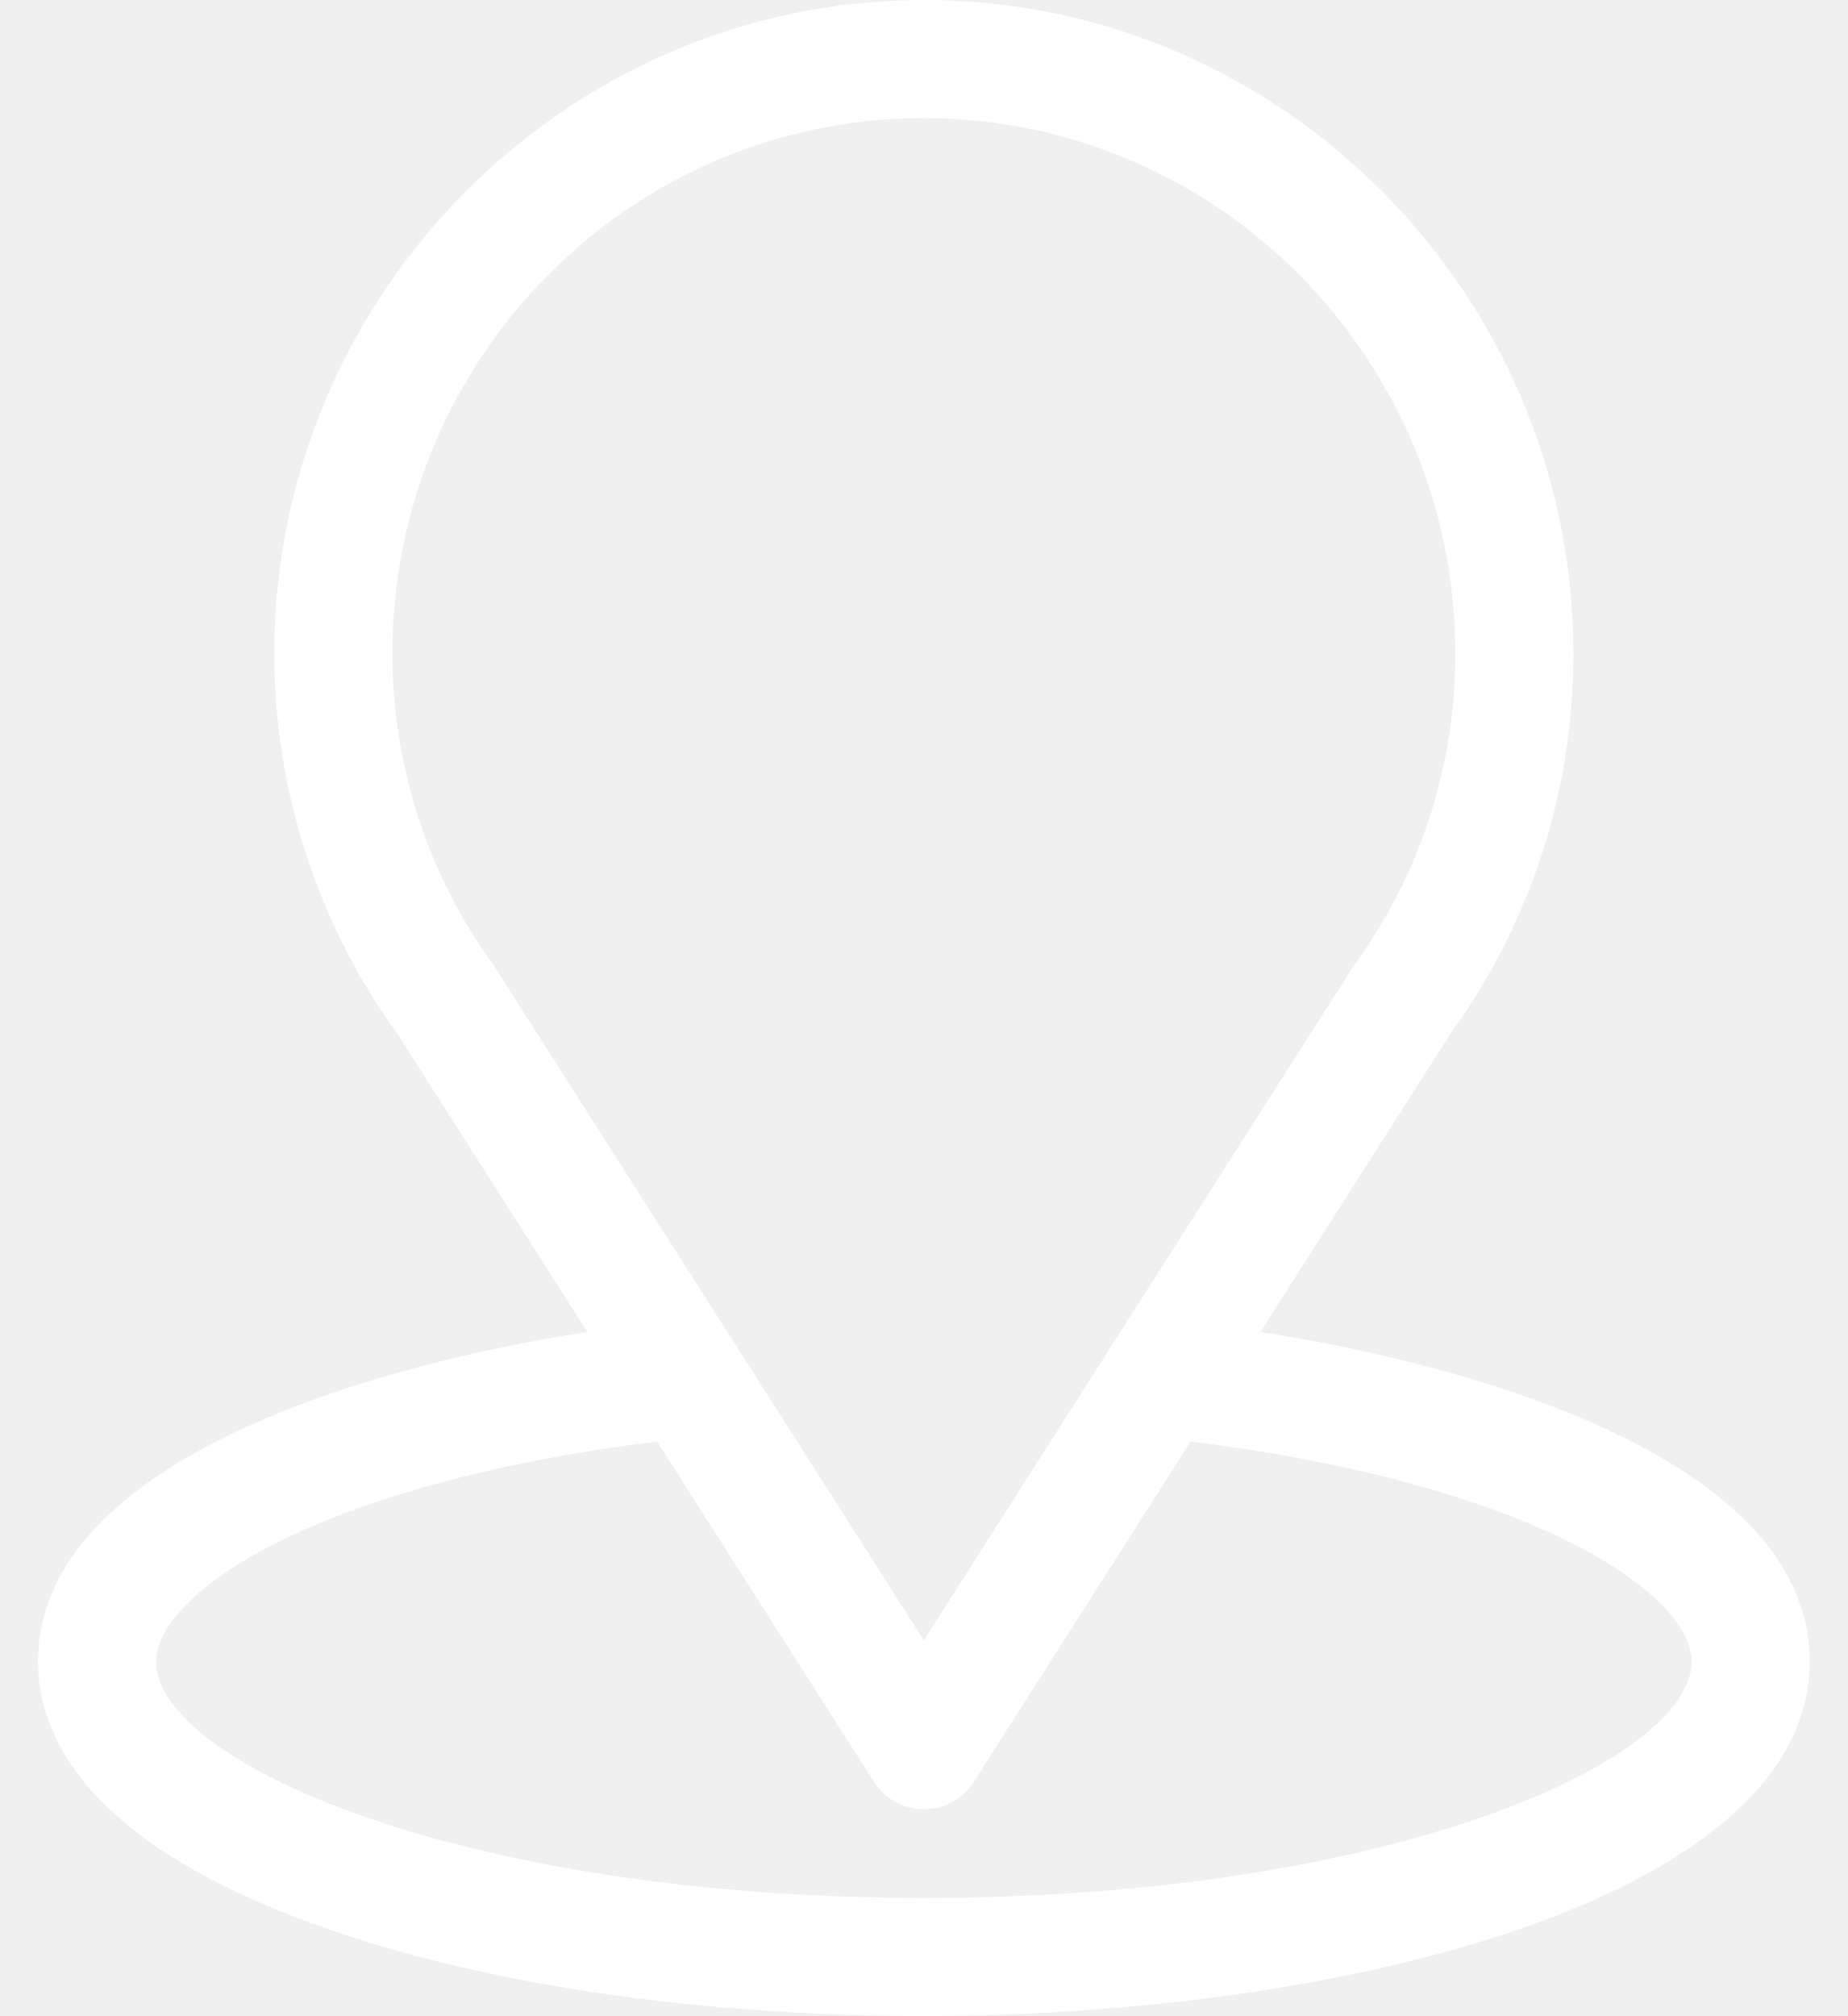
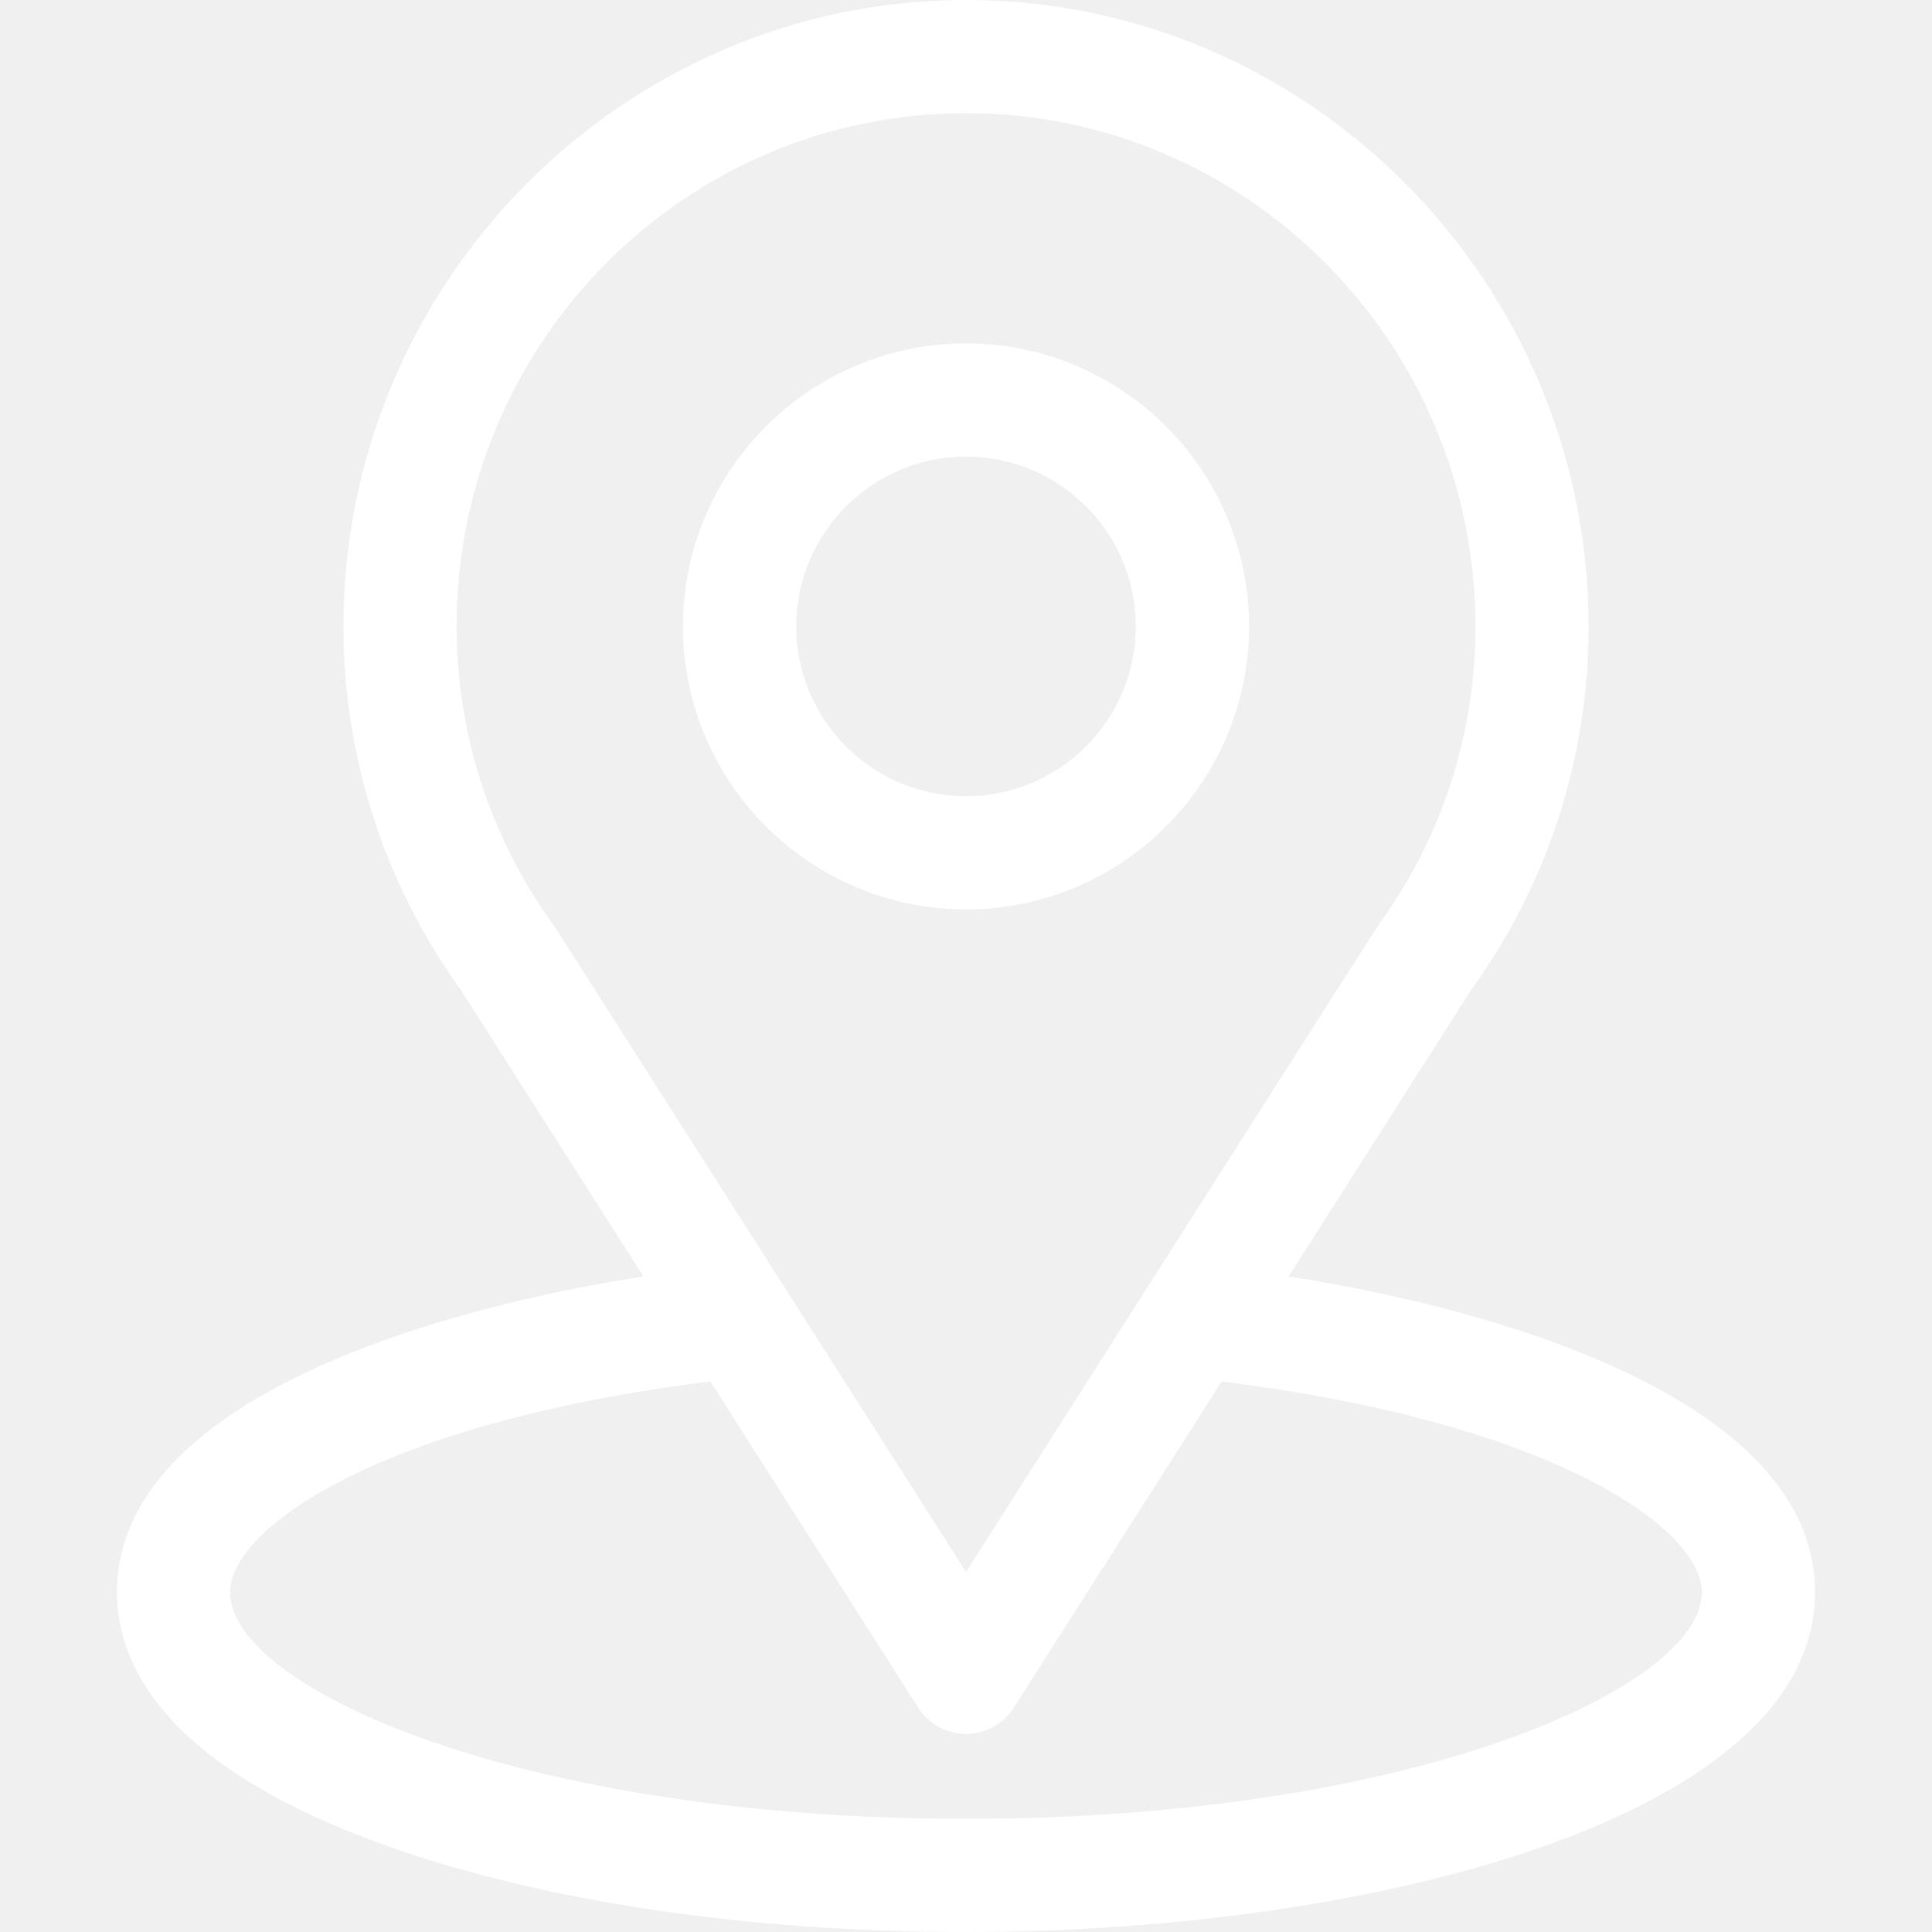
- <svg xmlns="http://www.w3.org/2000/svg" width="22" height="24" viewBox="0 0 22 24" fill="none">
-   <path d="M15.007 15.857C17.561 11.85 17.239 12.35 17.313 12.245C18.243 10.934 18.734 9.39 18.734 7.781C18.734 3.515 15.272 0 11 0C6.742 0 3.266 3.508 3.266 7.781C3.266 9.389 3.767 10.973 4.728 12.302L6.993 15.857C4.571 16.229 0.453 17.339 0.453 19.781C0.453 20.672 1.034 21.941 3.803 22.929C5.736 23.62 8.292 24 11 24C16.064 24 21.547 22.572 21.547 19.781C21.547 17.338 17.434 16.23 15.007 15.857ZM5.902 11.529C5.895 11.517 5.886 11.505 5.878 11.493C5.079 10.394 4.672 9.091 4.672 7.781C4.672 4.265 7.503 1.406 11 1.406C14.489 1.406 17.328 4.266 17.328 7.781C17.328 9.093 16.929 10.352 16.173 11.422C16.105 11.511 16.459 10.962 11 19.528L5.902 11.529ZM11 22.594C5.469 22.594 1.859 20.968 1.859 19.781C1.859 18.984 3.714 17.672 7.824 17.161L10.407 21.214C10.536 21.416 10.76 21.539 11 21.539C11.24 21.539 11.464 21.416 11.593 21.214L14.176 17.161C18.286 17.672 20.141 18.984 20.141 19.781C20.141 20.958 16.564 22.594 11 22.594Z" fill="white" />
+ <svg xmlns="http://www.w3.org/2000/svg" width="24" height="24" viewBox="0 0 24 24" fill="none">
+   <path d="M16.007 15.857C18.561 11.85 18.239 12.35 18.313 12.245C19.243 10.934 19.734 9.39 19.734 7.781C19.734 3.515 16.272 0 12 0C7.742 0 4.266 3.508 4.266 7.781C4.266 9.389 4.767 10.973 5.728 12.302L7.993 15.857C5.571 16.229 1.453 17.339 1.453 19.781C1.453 20.672 2.034 21.941 4.803 22.929C6.736 23.62 9.292 24 12 24C17.064 24 22.547 22.572 22.547 19.781C22.547 17.338 18.434 16.23 16.007 15.857ZM6.902 11.529C6.895 11.517 6.886 11.505 6.878 11.493C6.079 10.394 5.672 9.091 5.672 7.781C5.672 4.265 8.503 1.406 12 1.406C15.489 1.406 18.328 4.266 18.328 7.781C18.328 9.093 17.929 10.352 17.173 11.422C17.105 11.511 17.459 10.962 12 19.528L6.902 11.529ZM12 22.594C6.469 22.594 2.859 20.968 2.859 19.781C2.859 18.984 4.714 17.672 8.824 17.161L11.407 21.214C11.536 21.416 11.76 21.539 12 21.539C12.24 21.539 12.464 21.416 12.593 21.214L15.176 17.161C19.286 17.672 21.141 18.984 21.141 19.781C21.141 20.958 17.564 22.594 12 22.594Z" fill="white" />
+   <path d="M12 4.266C10.062 4.266 8.484 5.843 8.484 7.781C8.484 9.72 10.062 11.297 12 11.297C13.938 11.297 15.516 9.72 15.516 7.781C15.516 5.843 13.938 4.266 12 4.266ZM12 9.891C10.837 9.891 9.891 8.944 9.891 7.781C9.891 6.618 10.837 5.672 12 5.672C13.163 5.672 14.109 6.618 14.109 7.781C14.109 8.944 13.163 9.891 12 9.891Z" fill="white" />
</svg>
